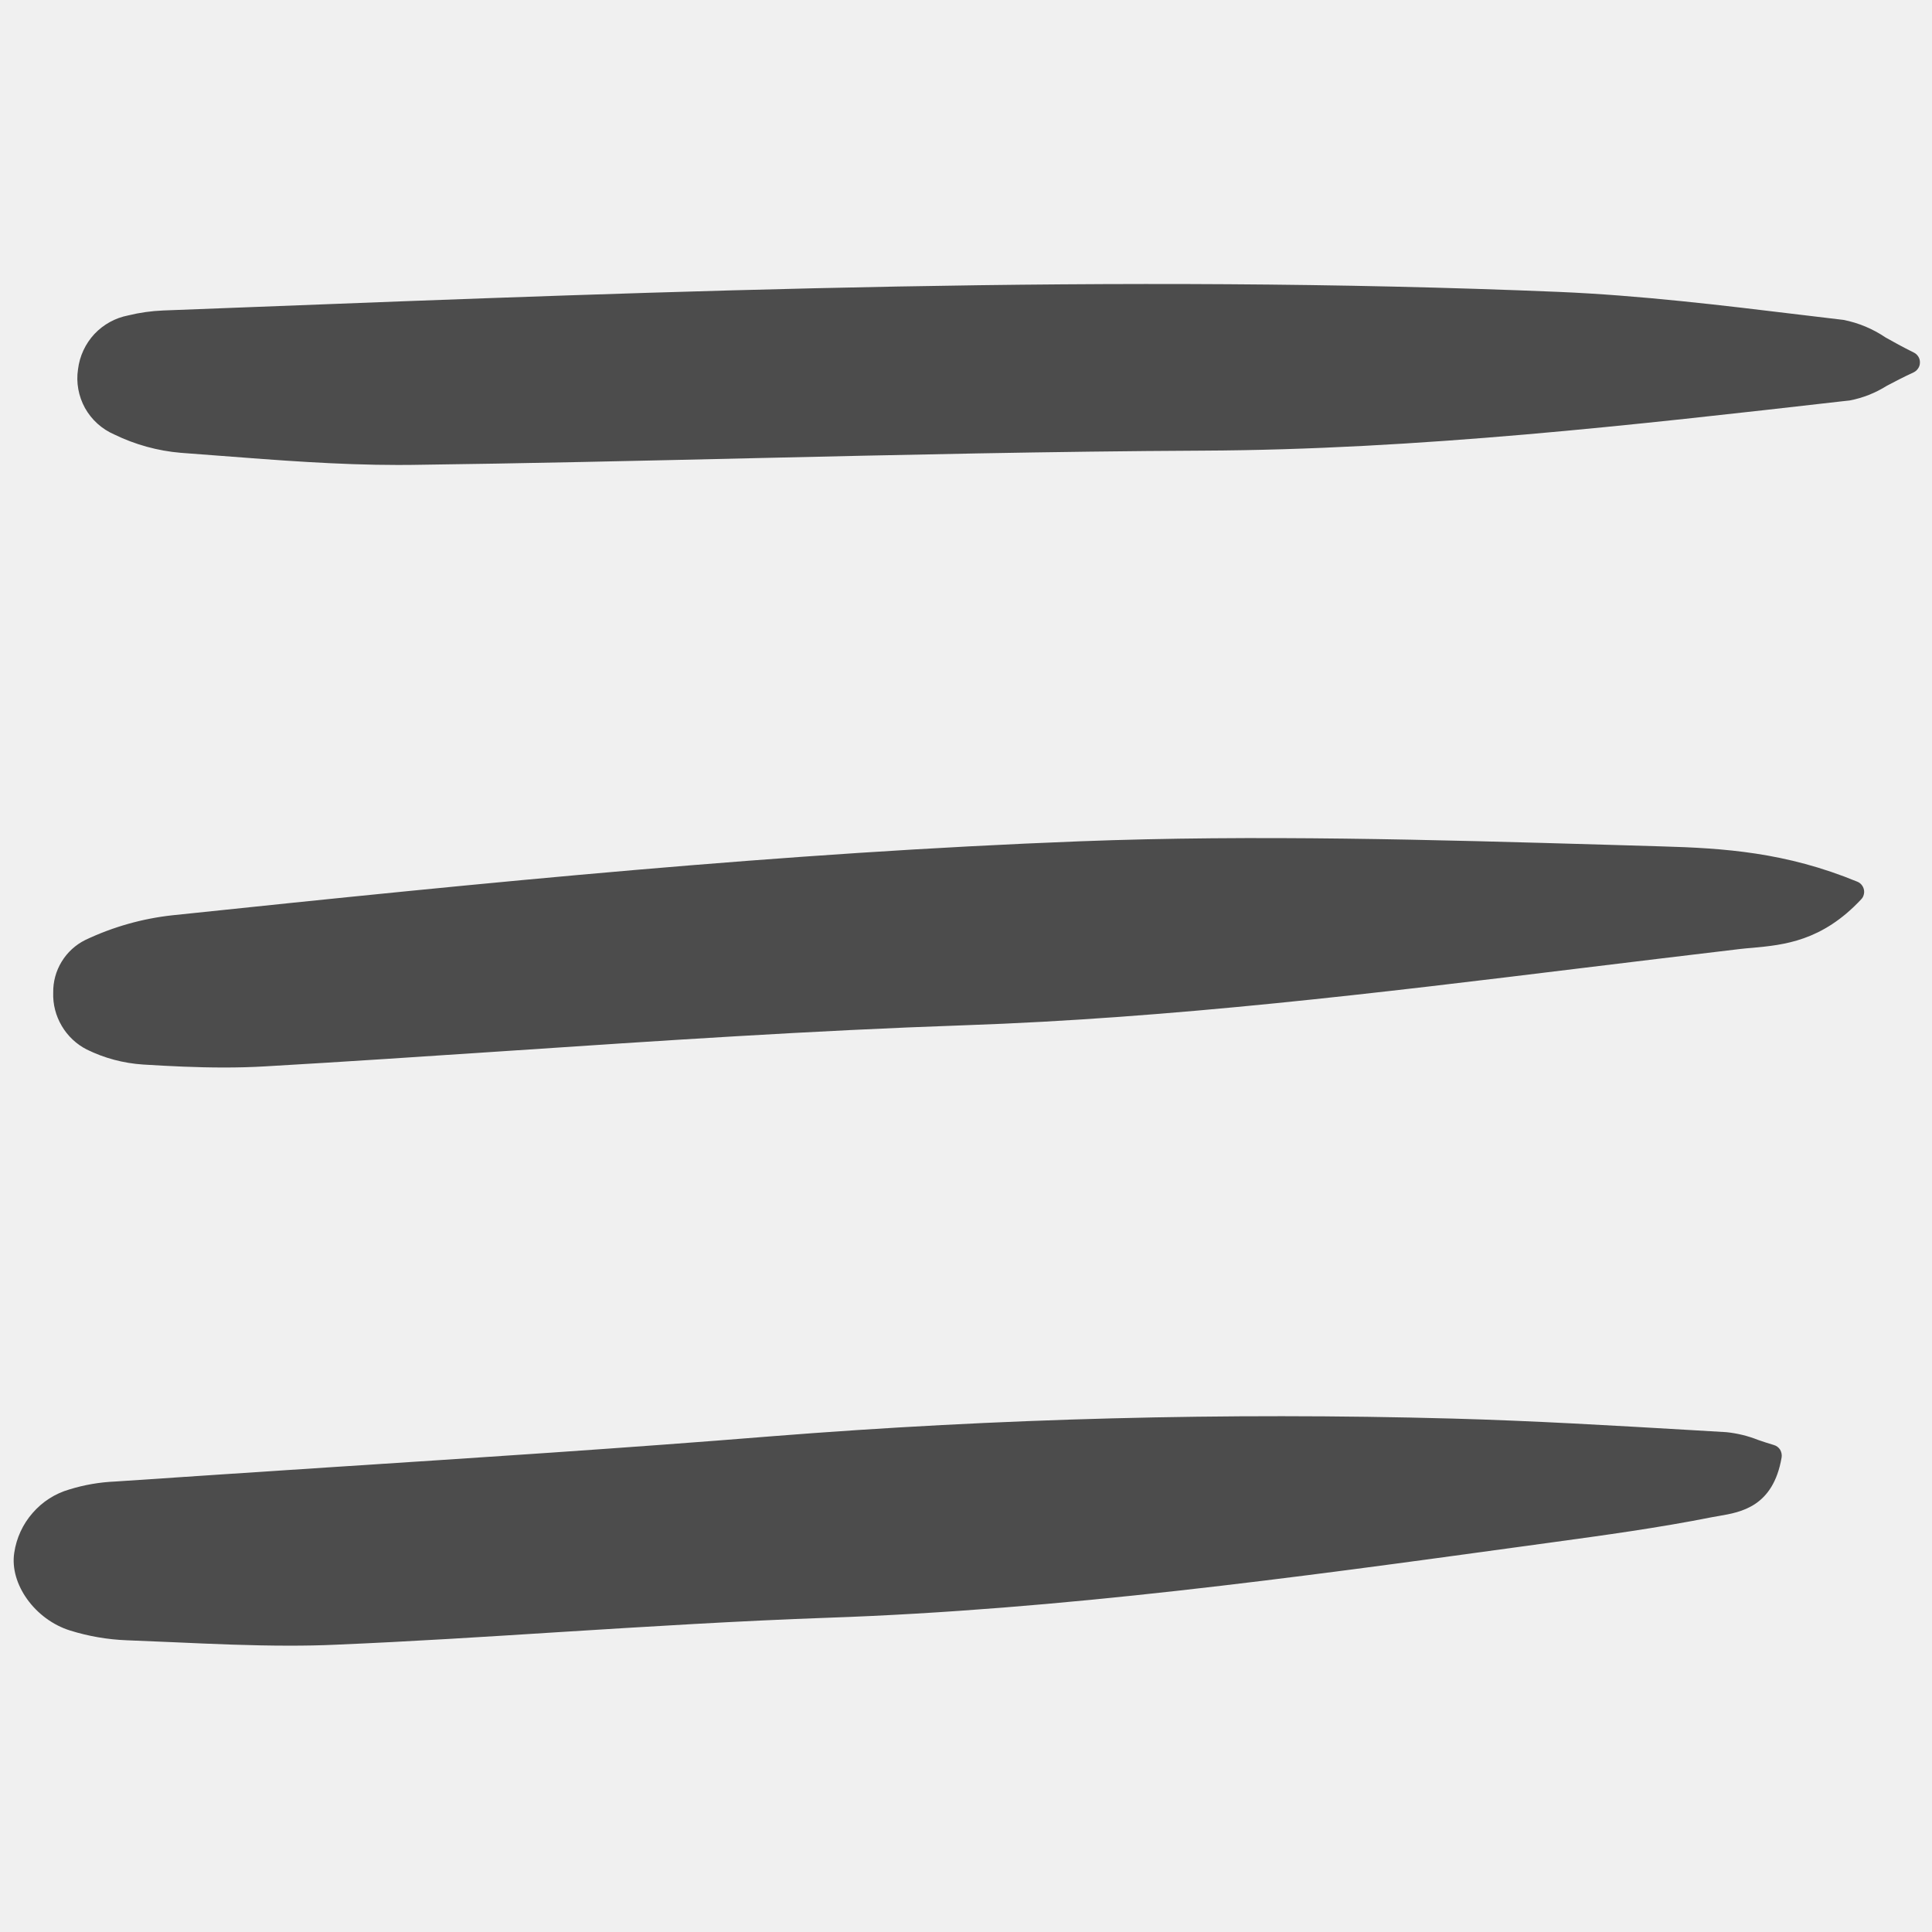
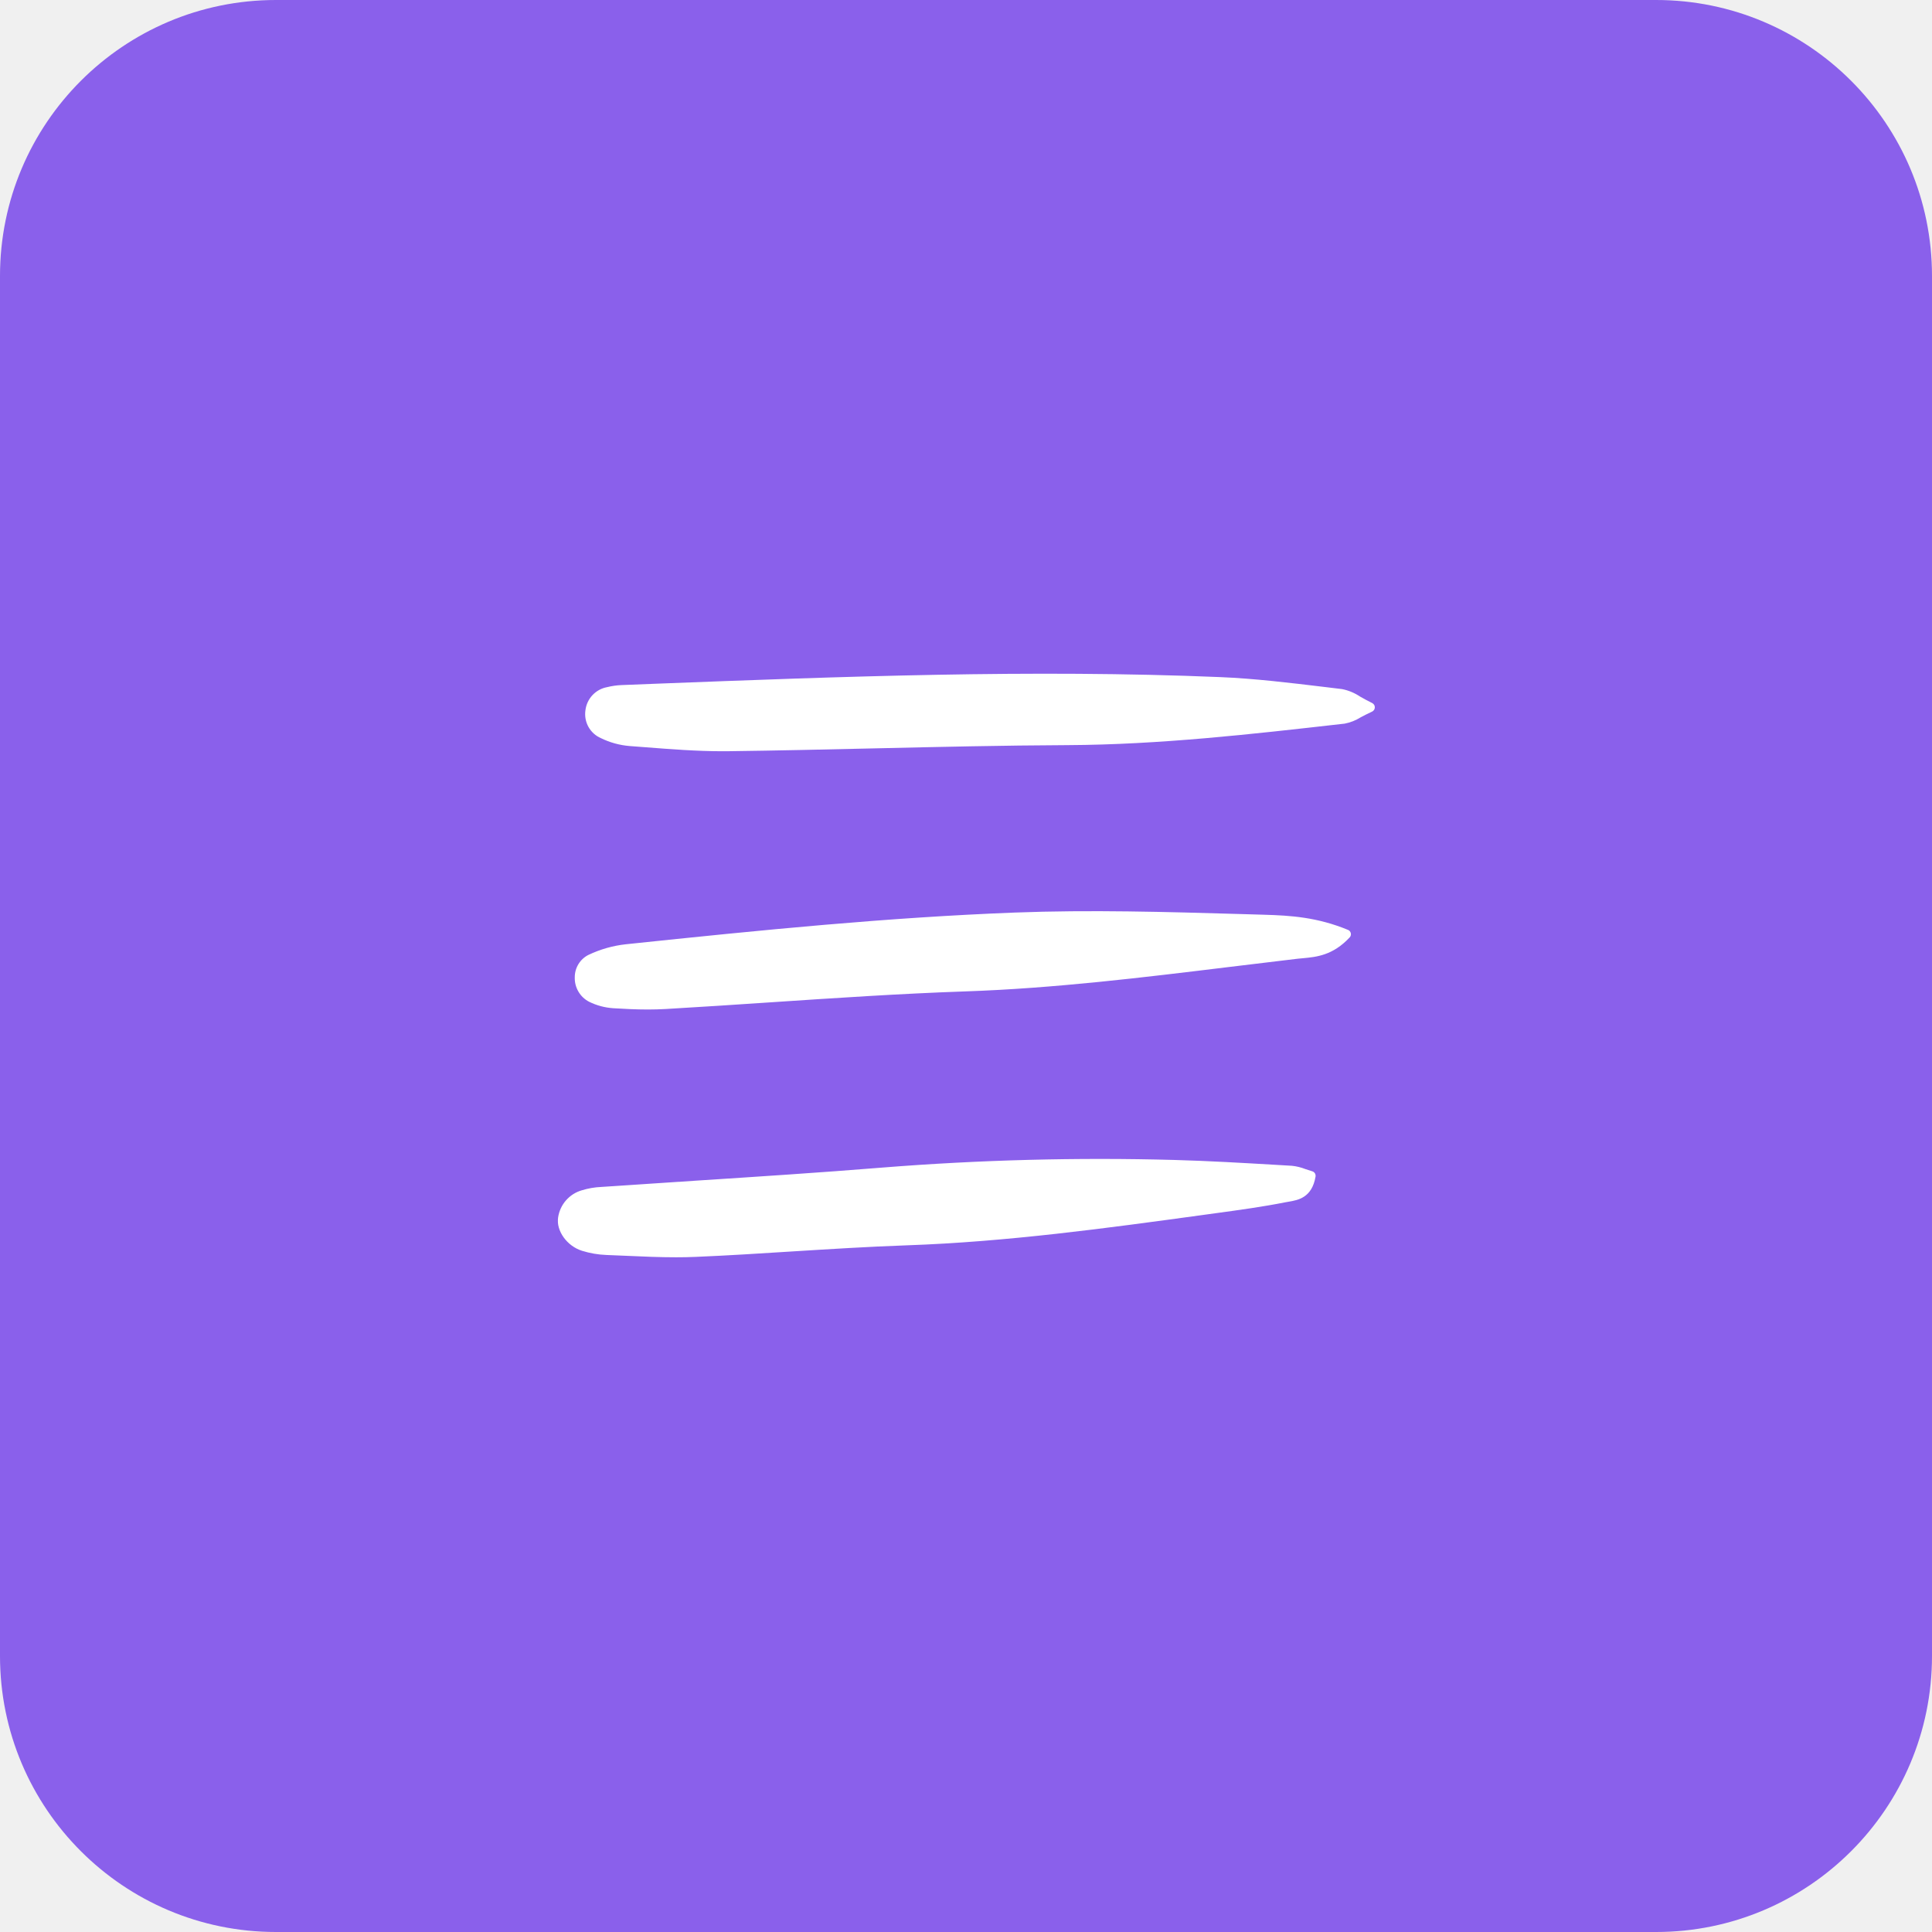
- <svg xmlns="http://www.w3.org/2000/svg" width="24" height="24" viewBox="0 0 24 24" fill="none">
-   <mask id="mask0_601_505" style="mask-type:luminance" maskUnits="userSpaceOnUse" x="0" y="3" width="24" height="18">
-     <path d="M23.954 3.487H0.159V20.513H23.954V3.487Z" fill="white" />
+ <svg xmlns="http://www.w3.org/2000/svg" width="56" height="56" viewBox="0 0 56 56" fill="none">
+   <rect width="56" height="56" rx="8" fill="#8A60EB" />
+   <mask id="mask0_554_353" style="mask-type:luminance" maskUnits="userSpaceOnUse" x="16" y="19" width="24" height="18">
+     <path d="M39.955 19.487H16.16V36.513H39.955V19.487Z" fill="white" />
  </mask>
-   <g mask="url(#mask0_601_505)">
-     <path d="M0.177 19.289C0.117 19.677 0.435 20.119 0.871 20.255C1.099 20.326 1.336 20.367 1.574 20.376C1.774 20.384 1.973 20.392 2.173 20.401C2.639 20.422 3.117 20.443 3.595 20.443C3.787 20.443 3.979 20.44 4.17 20.431C5.099 20.392 6.043 20.332 6.955 20.274C8.048 20.206 9.178 20.135 10.29 20.096C13.184 19.996 16.089 19.598 18.899 19.212L19.264 19.162C19.922 19.072 20.603 18.979 21.267 18.847C21.297 18.841 21.327 18.836 21.358 18.831C21.625 18.785 22.028 18.717 22.132 18.104C22.137 18.071 22.13 18.037 22.113 18.008C22.095 17.98 22.067 17.959 22.034 17.95C21.965 17.93 21.9 17.908 21.839 17.887C21.713 17.837 21.581 17.805 21.447 17.791L21.024 17.766C20.047 17.709 19.037 17.649 18.042 17.622C15.221 17.545 12.398 17.619 9.585 17.842C7.773 17.989 5.928 18.108 4.144 18.224C3.24 18.283 2.336 18.343 1.432 18.404C1.239 18.412 1.047 18.445 0.863 18.502C0.685 18.553 0.526 18.655 0.405 18.795C0.283 18.934 0.204 19.106 0.177 19.289Z" fill="#4C4C4C" />
-     <path d="M0.661 12.331C0.656 12.476 0.693 12.619 0.767 12.744C0.84 12.869 0.948 12.971 1.077 13.037C1.296 13.145 1.534 13.208 1.777 13.224C2.1 13.244 2.439 13.261 2.783 13.261C2.951 13.261 3.121 13.257 3.29 13.247C4.3 13.189 5.326 13.12 6.318 13.054C8.175 12.93 10.096 12.801 11.986 12.736C14.559 12.648 17.146 12.332 19.648 12.026C20.303 11.946 20.959 11.867 21.614 11.789C21.666 11.783 21.719 11.778 21.773 11.774C22.156 11.738 22.633 11.694 23.12 11.172C23.136 11.156 23.147 11.136 23.152 11.115C23.158 11.094 23.159 11.072 23.154 11.05C23.149 11.028 23.139 11.008 23.125 10.991C23.111 10.974 23.093 10.961 23.073 10.953C22.183 10.586 21.413 10.536 20.638 10.514L19.961 10.494C17.817 10.432 15.601 10.367 13.413 10.451C9.734 10.593 6.131 10.951 2.141 11.37C1.766 11.411 1.4 11.515 1.059 11.677C0.938 11.737 0.836 11.831 0.766 11.946C0.695 12.062 0.659 12.195 0.661 12.331Z" fill="#4C4C4C" />
-     <path d="M1.419 5.397C1.678 5.523 1.959 5.601 2.246 5.625C2.404 5.637 2.562 5.649 2.72 5.661C3.449 5.717 4.2 5.776 4.945 5.776C5.003 5.776 5.06 5.776 5.118 5.775C6.526 5.757 7.956 5.724 9.34 5.692C11.176 5.65 13.074 5.607 14.941 5.598C17.613 5.586 20.297 5.28 22.893 4.984L22.976 4.975C23.14 4.944 23.296 4.882 23.438 4.793C23.532 4.743 23.639 4.687 23.771 4.626C23.794 4.615 23.814 4.598 23.828 4.576C23.843 4.555 23.85 4.529 23.85 4.503C23.851 4.478 23.844 4.452 23.83 4.43C23.816 4.408 23.797 4.39 23.773 4.379C23.638 4.312 23.524 4.249 23.423 4.192C23.265 4.085 23.088 4.011 22.901 3.974L22.391 3.913C21.4 3.793 20.376 3.669 19.362 3.626C13.899 3.398 8.352 3.612 2.988 3.82L2.026 3.857C1.88 3.863 1.736 3.883 1.594 3.918C1.432 3.949 1.285 4.03 1.172 4.15C1.06 4.271 0.989 4.424 0.969 4.588C0.944 4.753 0.975 4.922 1.056 5.069C1.138 5.215 1.265 5.33 1.419 5.397Z" fill="#4C4C4C" />
+   <g mask="url(#mask0_554_353)">
+     <path d="M16.177 35.289C16.117 35.676 16.435 36.119 16.871 36.255C17.099 36.326 17.336 36.367 17.575 36.376C17.774 36.384 17.973 36.392 18.173 36.401C18.639 36.422 19.117 36.443 19.595 36.443C19.787 36.443 19.979 36.44 20.17 36.431C21.099 36.392 22.043 36.332 22.955 36.274C24.048 36.206 25.178 36.135 26.29 36.096C29.184 35.996 32.089 35.597 34.899 35.212L35.264 35.162C35.922 35.072 36.603 34.979 37.267 34.847C37.297 34.841 37.327 34.836 37.358 34.831C37.625 34.785 38.028 34.717 38.132 34.104C38.137 34.071 38.13 34.037 38.113 34.008C38.094 33.98 38.067 33.959 38.034 33.95C37.965 33.93 37.9 33.908 37.839 33.887C37.713 33.837 37.581 33.805 37.447 33.791L37.024 33.766C36.047 33.709 35.037 33.649 34.042 33.622C31.221 33.545 28.398 33.619 25.585 33.842C23.773 33.989 21.928 34.108 20.143 34.224C19.24 34.283 18.336 34.343 17.432 34.404C17.239 34.412 17.047 34.445 16.863 34.502C16.685 34.553 16.526 34.655 16.404 34.795C16.283 34.934 16.204 35.106 16.177 35.289Z" fill="white" />
+     <path d="M16.66 28.331C16.656 28.476 16.693 28.619 16.767 28.744C16.84 28.869 16.948 28.971 17.077 29.037C17.296 29.145 17.534 29.208 17.777 29.224C18.1 29.244 18.439 29.261 18.783 29.261C18.951 29.261 19.121 29.256 19.29 29.247C20.3 29.189 21.326 29.12 22.318 29.054C24.175 28.93 26.096 28.801 27.986 28.736C30.559 28.648 33.146 28.331 35.648 28.026C36.303 27.946 36.959 27.867 37.614 27.789C37.666 27.783 37.719 27.779 37.773 27.774C38.156 27.738 38.633 27.694 39.12 27.172C39.136 27.156 39.147 27.137 39.152 27.115C39.158 27.094 39.159 27.072 39.154 27.05C39.149 27.028 39.139 27.008 39.125 26.991C39.111 26.974 39.093 26.961 39.072 26.953C38.183 26.586 37.413 26.536 36.638 26.514L35.961 26.494C33.817 26.432 31.601 26.367 29.413 26.451C25.734 26.593 22.131 26.951 18.141 27.37C17.766 27.411 17.4 27.515 17.059 27.677C16.938 27.737 16.836 27.831 16.766 27.946C16.695 28.062 16.659 28.195 16.66 28.331Z" fill="white" />
+     <path d="M17.419 21.396C17.678 21.523 17.959 21.6 18.246 21.624C18.404 21.636 18.562 21.648 18.72 21.66C19.449 21.717 20.201 21.775 20.945 21.775C21.003 21.775 21.06 21.775 21.118 21.774C22.526 21.756 23.956 21.724 25.34 21.692C27.176 21.65 29.074 21.606 30.941 21.598C33.613 21.585 36.297 21.279 38.893 20.984L38.976 20.975C39.14 20.943 39.296 20.882 39.438 20.793C39.532 20.743 39.639 20.687 39.771 20.626C39.794 20.615 39.814 20.598 39.828 20.576C39.843 20.554 39.85 20.529 39.85 20.503C39.851 20.477 39.844 20.452 39.83 20.43C39.816 20.408 39.797 20.39 39.773 20.378C39.638 20.312 39.524 20.248 39.423 20.191C39.265 20.085 39.088 20.011 38.901 19.974L38.391 19.912C37.4 19.793 36.376 19.668 35.362 19.626C29.899 19.398 24.352 19.612 18.988 19.819L18.026 19.857C17.88 19.862 17.736 19.883 17.594 19.918C17.432 19.948 17.285 20.03 17.172 20.15C17.06 20.27 16.989 20.424 16.969 20.587C16.945 20.753 16.975 20.922 17.056 21.068C17.138 21.215 17.265 21.33 17.419 21.396Z" fill="white" />
  </g>
</svg>
